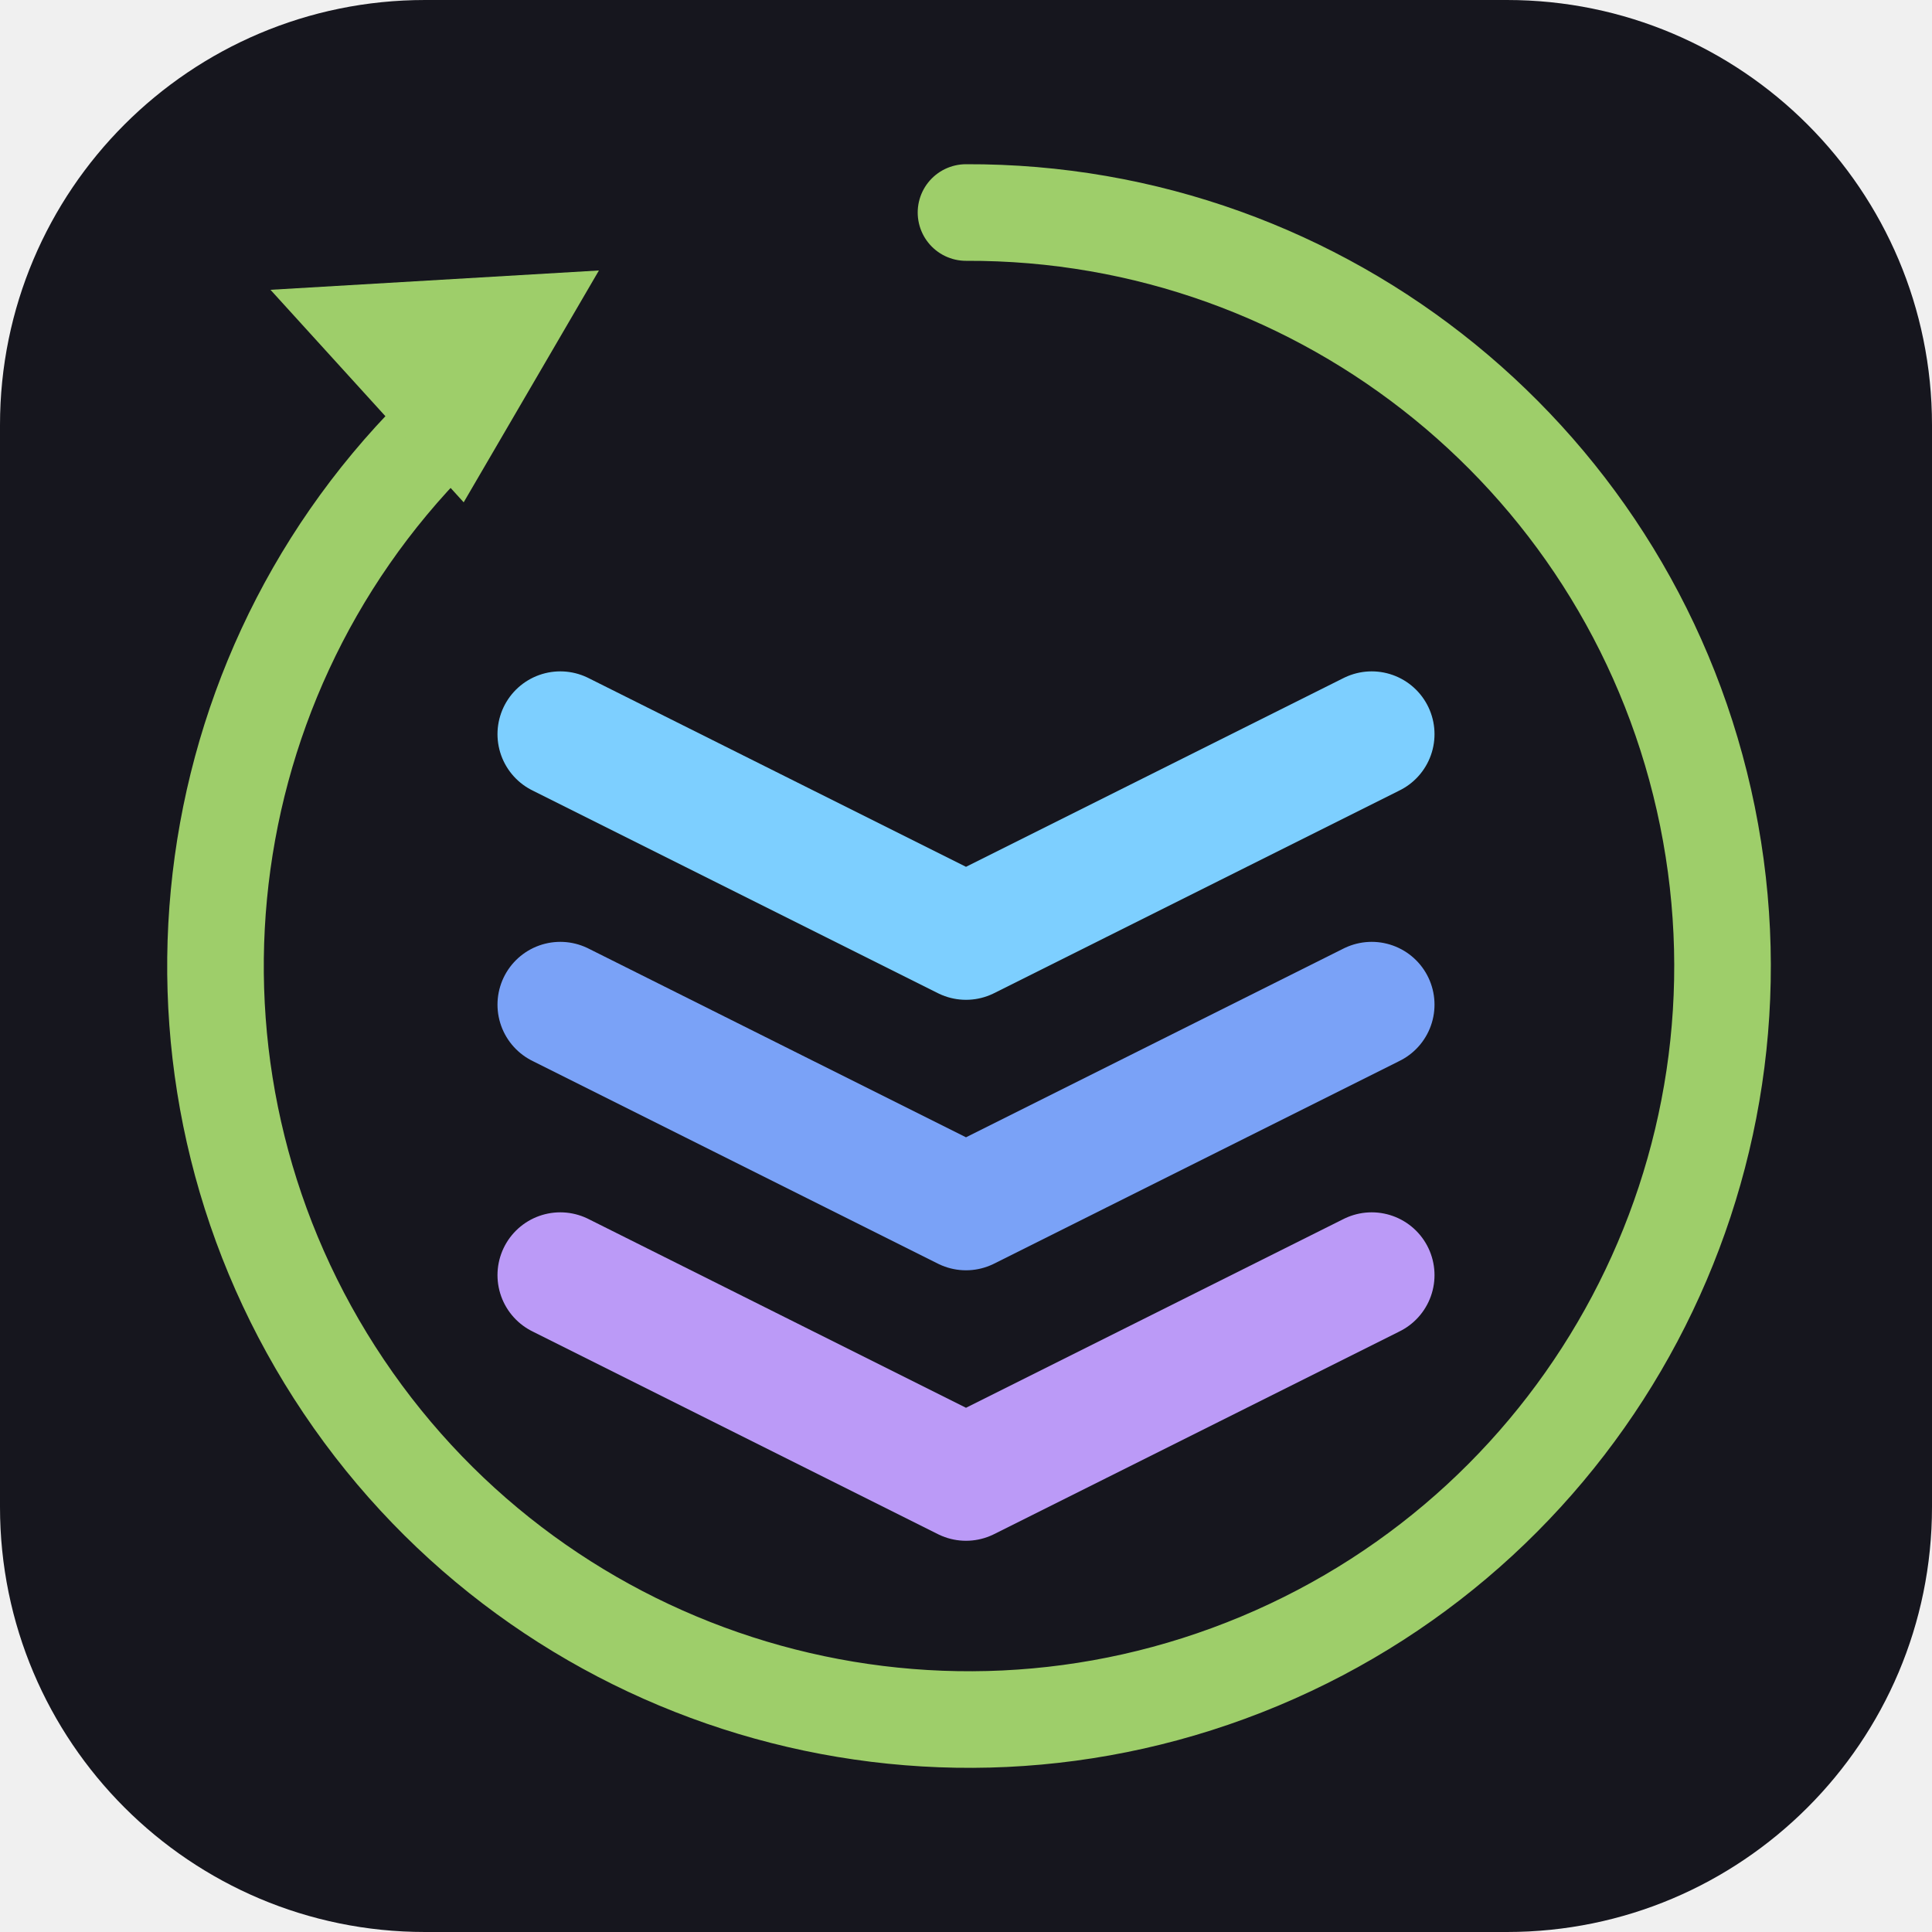
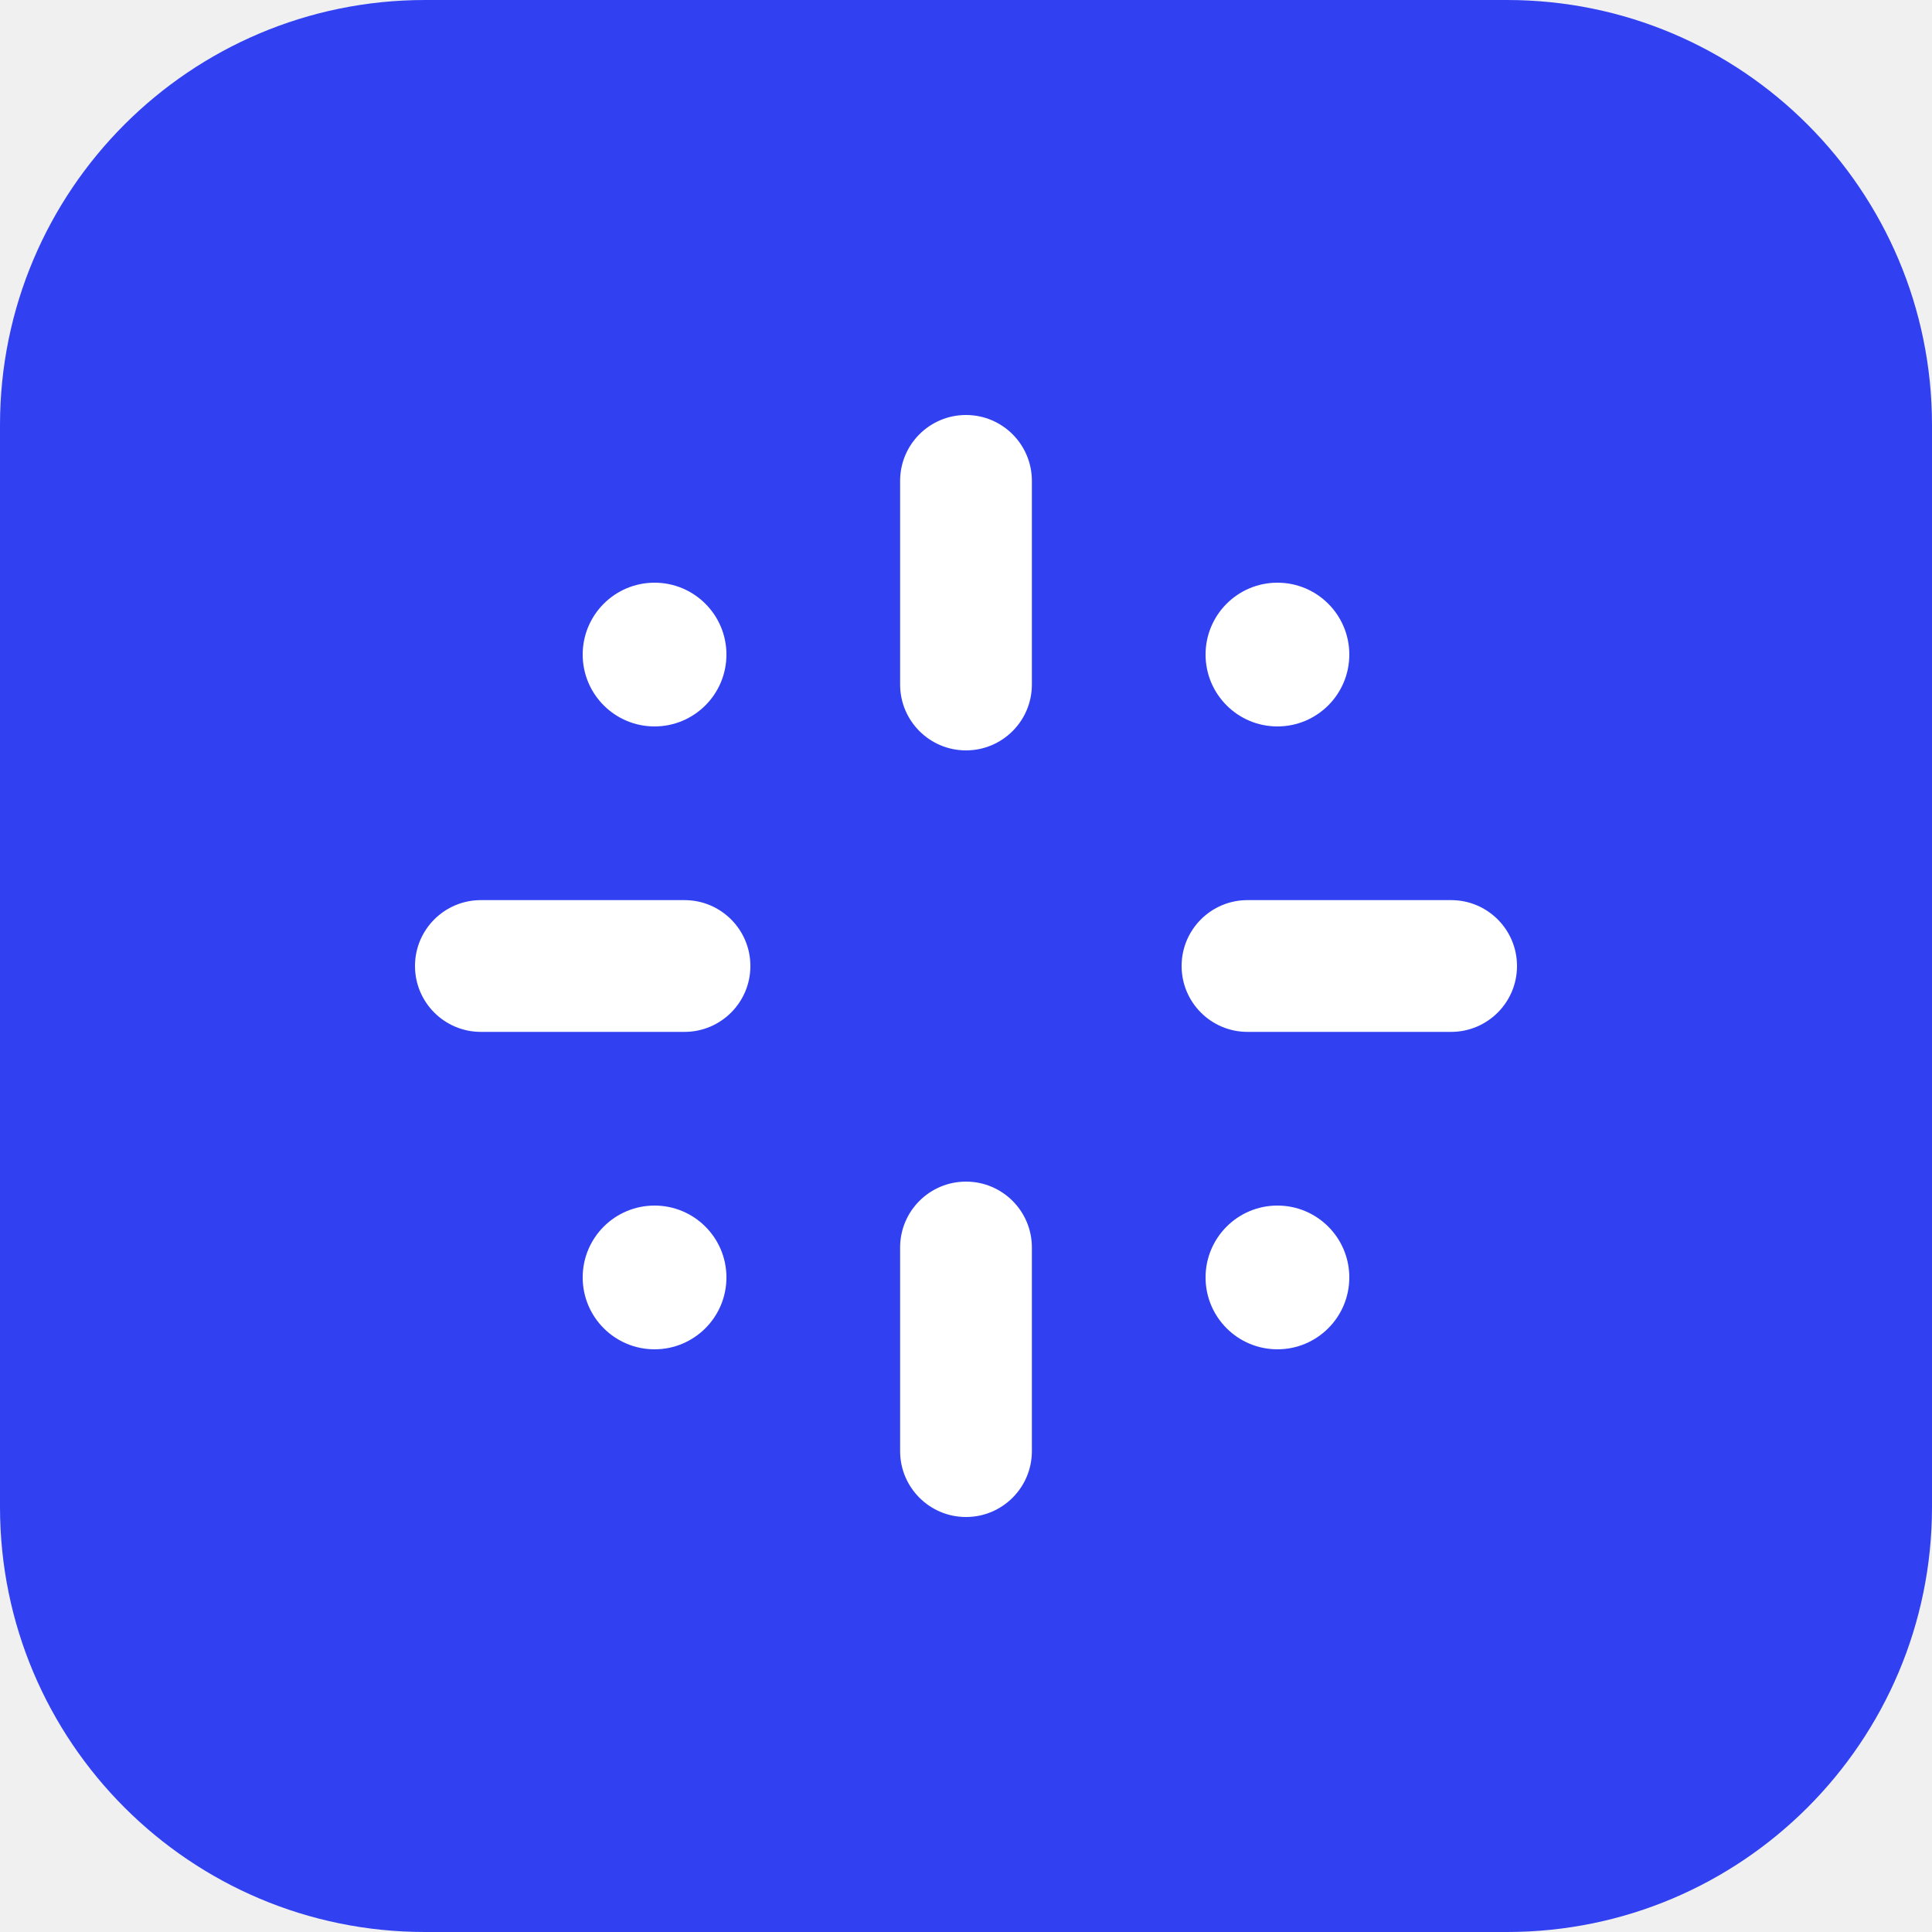
<svg xmlns="http://www.w3.org/2000/svg" viewBox="0 0 200 200">
-   <rect width="200" height="200" rx="44" fill="#16161e" />
-   <path d="M100 22 a78 78 0 1 1 -55 23" fill="none" stroke="#9ece6a" stroke-width="10" stroke-linecap="round" />
-   <path d="M28 30 l20 22 14 -24 z" fill="#9ece6a" />
-   <g fill="none" stroke-linecap="round" stroke-linejoin="round" stroke-width="13">
-     <path d="M58 76 L100 97 L142 76" stroke="#7dcfff" />
-     <path d="M58 104 L100 125 L142 104" stroke="#7aa2f7" />
-     <path d="M58 132 L100 153 L142 132" stroke="#bb9af7" />
+   <rect width="200" height="200" rx="44" fill="#3141f2" />
+   <g fill="#ffffff" transform="translate(38 38) scale(1.24)">
+     <rect x="44.5" y="4" width="11" height="28" rx="5.5" />
+     <rect x="44.5" y="68" width="11" height="28" rx="5.5" />
+     <rect x="4" y="44.5" width="28" height="11" rx="5.5" />
+     <rect x="68" y="44.5" width="28" height="11" rx="5.5" />
+     <circle cx="24" cy="24" r="6" />
+     <circle cx="76" cy="24" r="6" />
+     <circle cx="24" cy="76" r="6" />
+     <circle cx="76" cy="76" r="6" />
  </g>
</svg>
